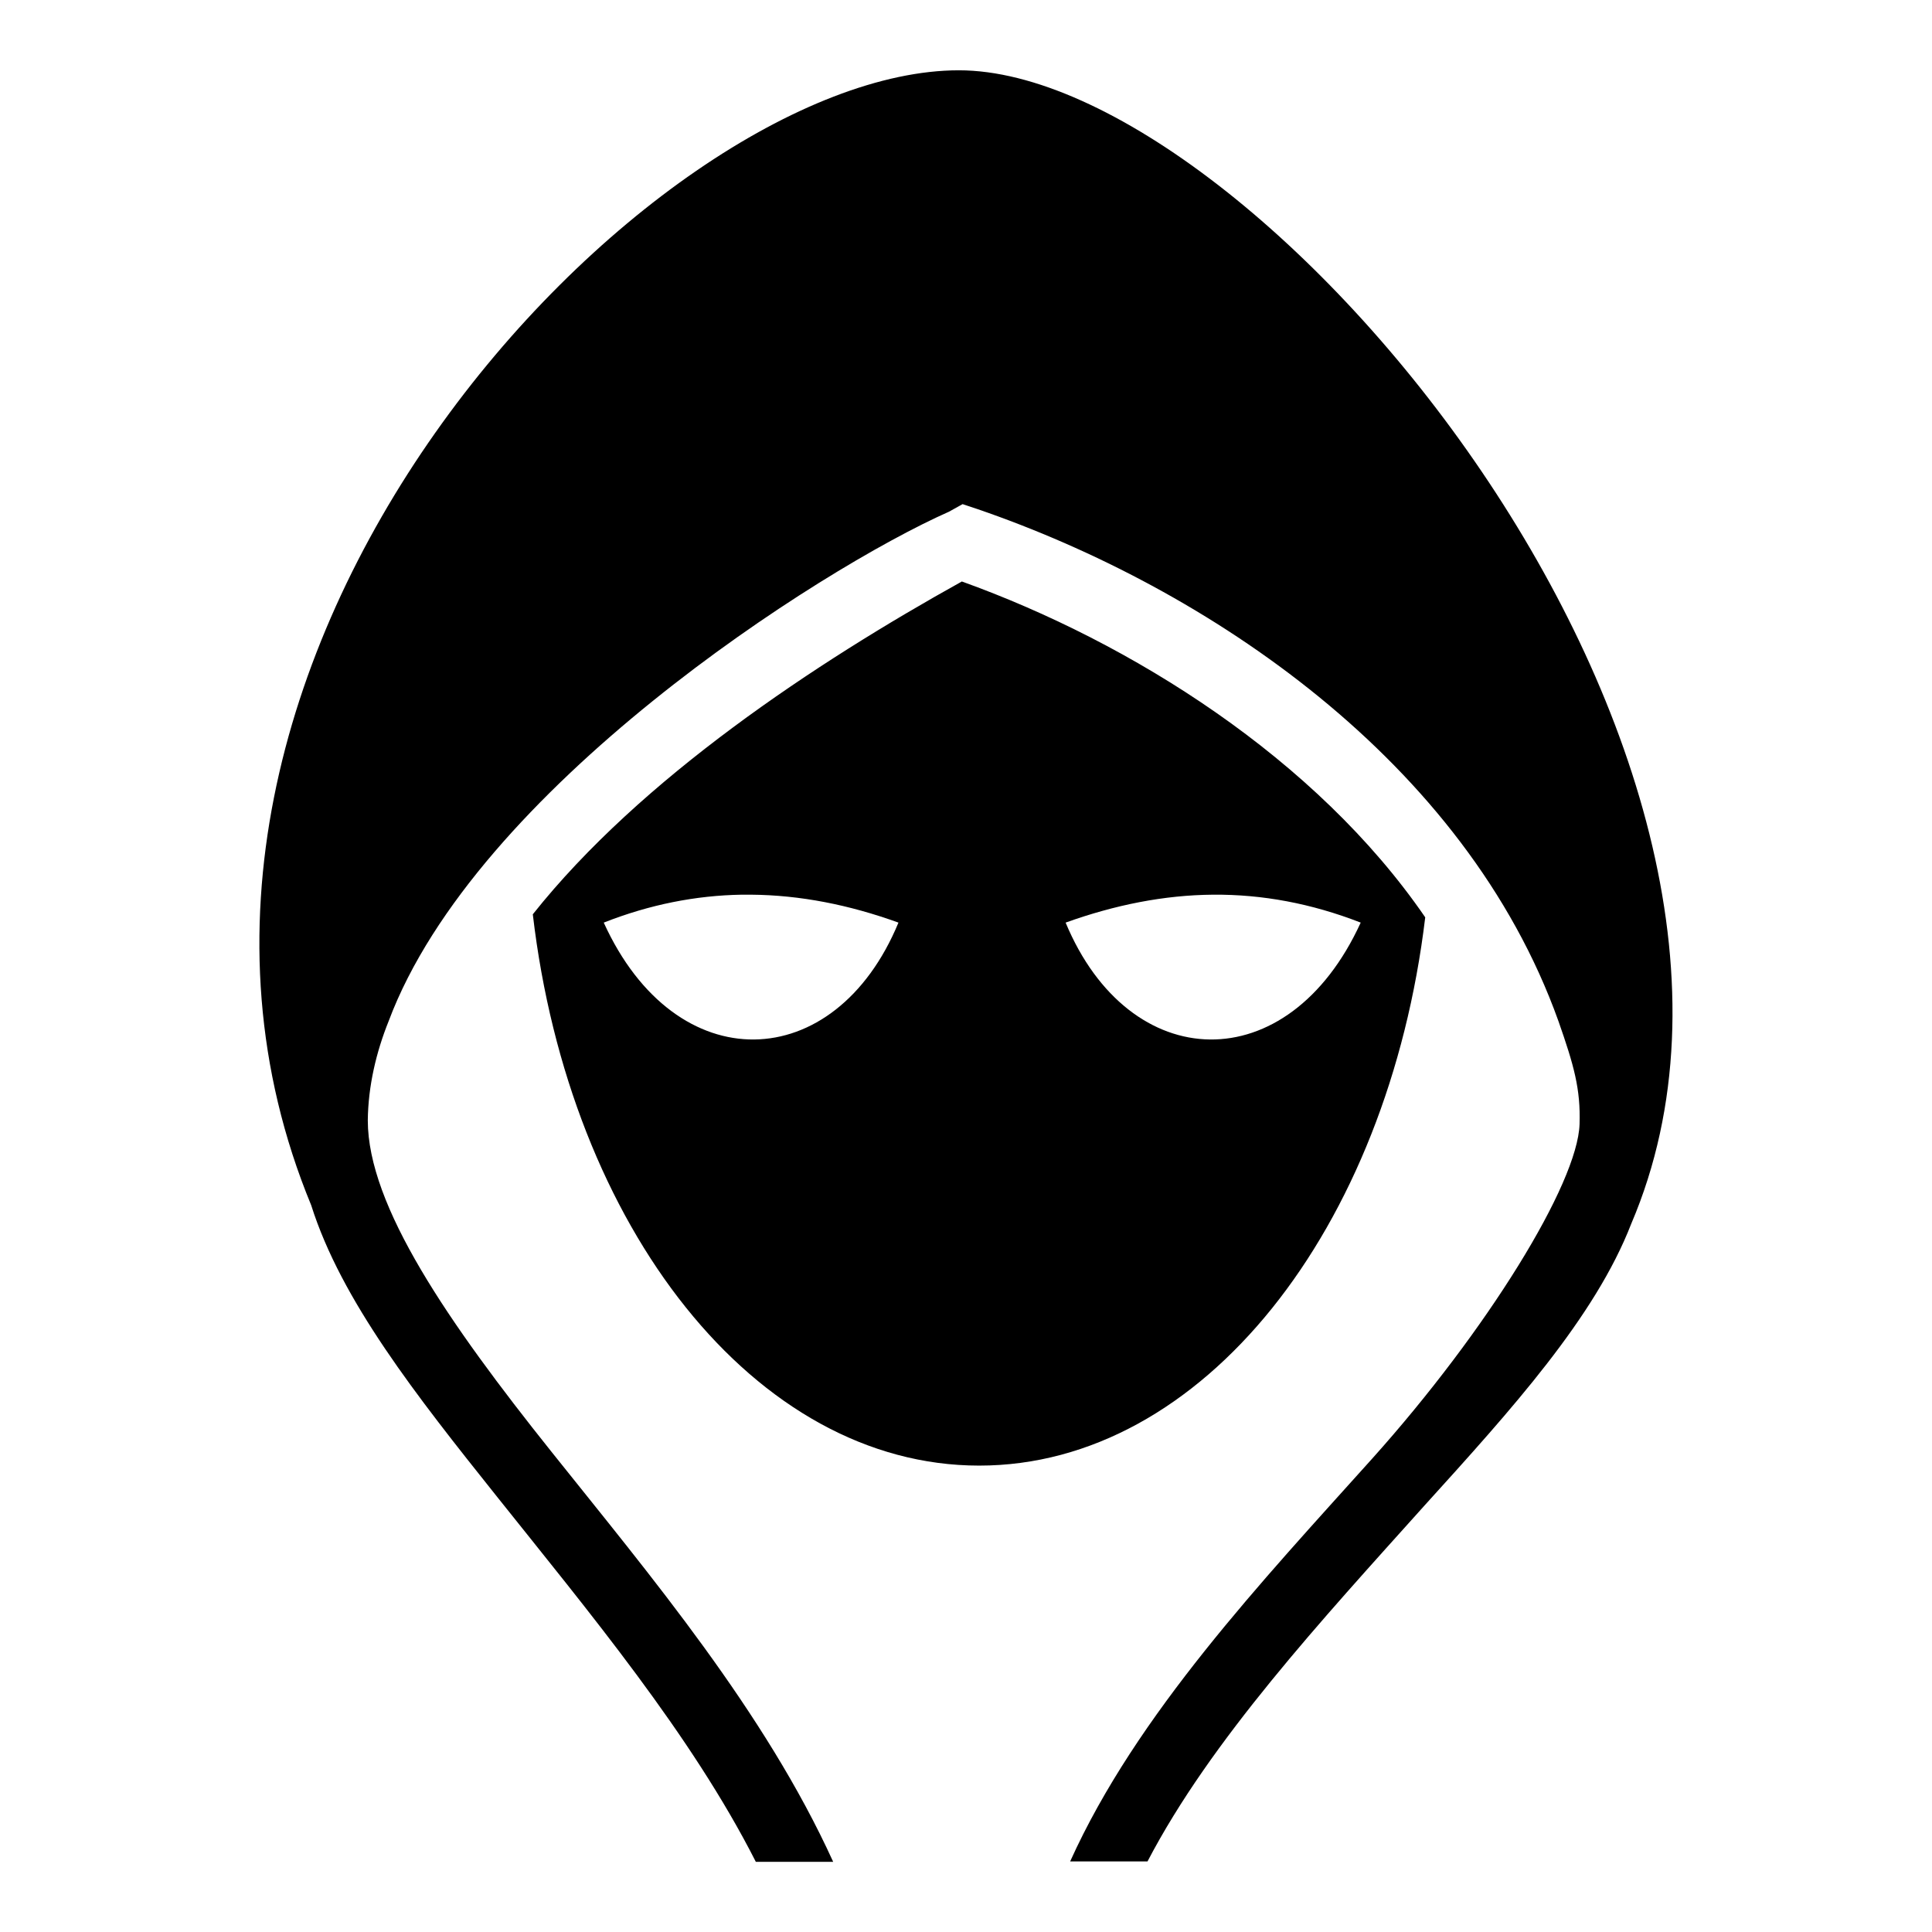
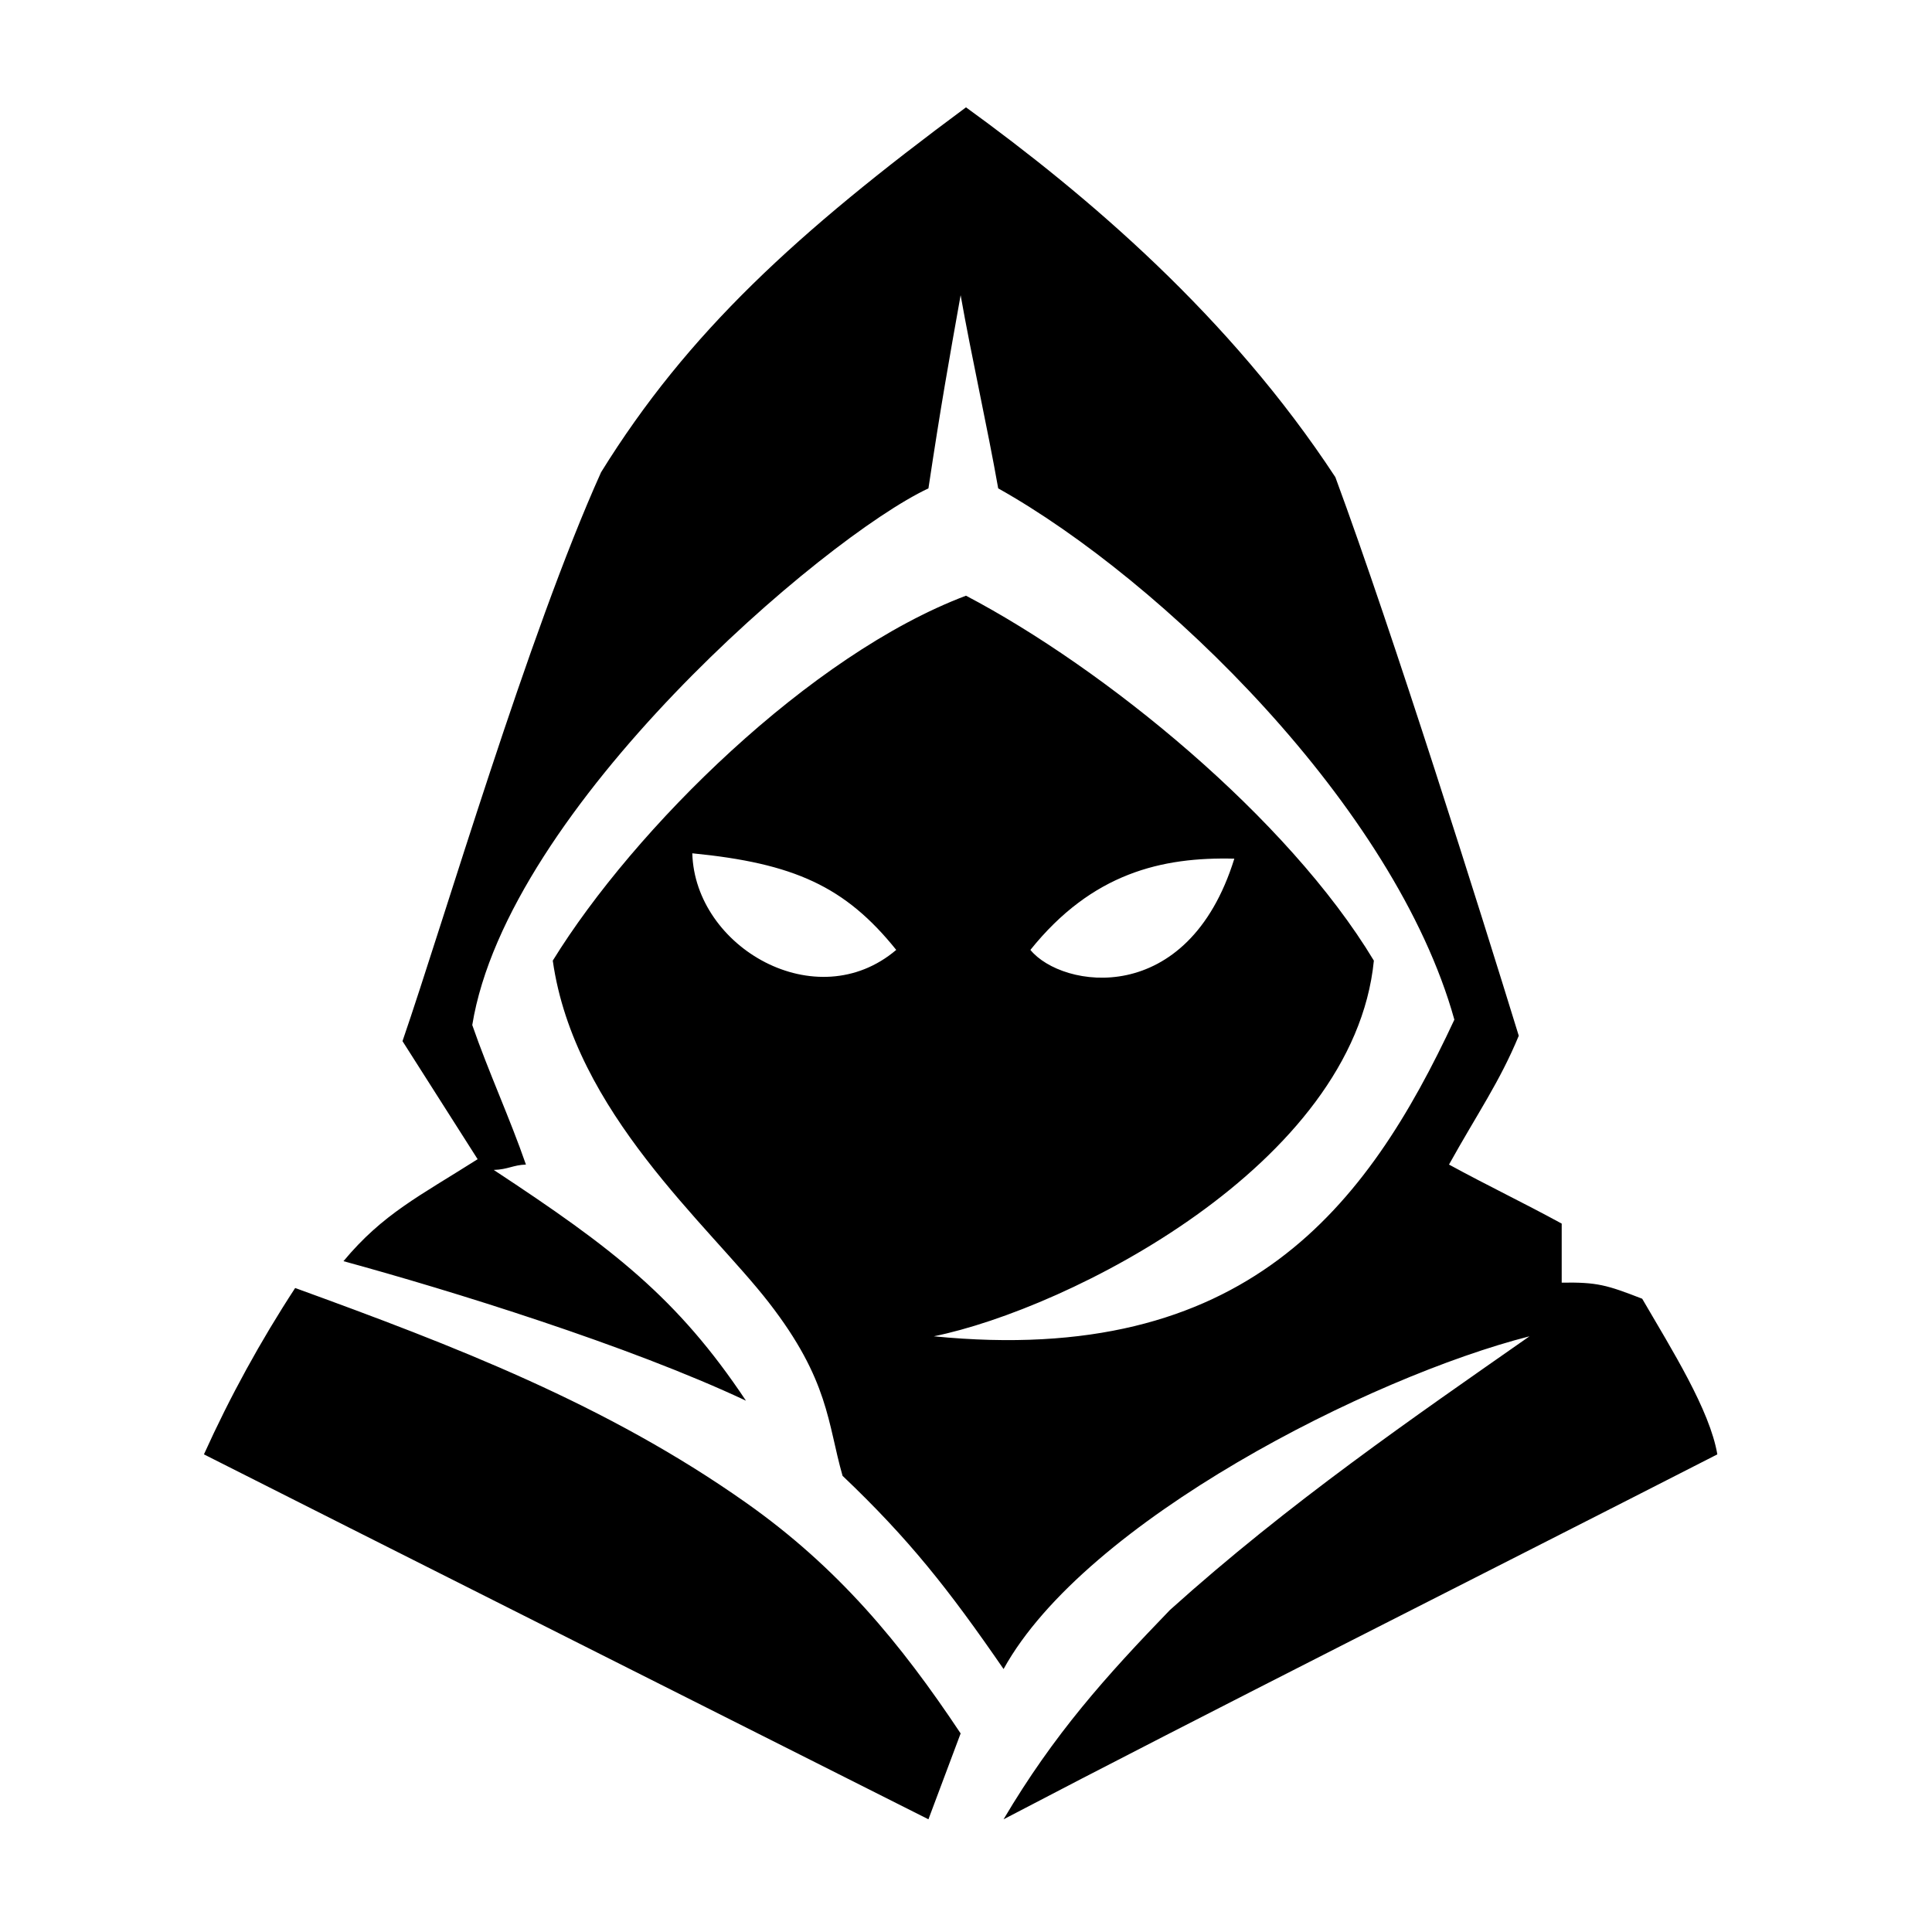
- <svg xmlns="http://www.w3.org/2000/svg" viewBox="0 0 512 512" style="height: 512px; width: 512px;">
-   <g class="" transform="translate(0,0)" style="">
-     <path d="M254.1 18.63c-81.4 0-231.43 155.97-171.63 300.77 8 25.3 27.83 50.4 49.13 77.1 24.4 30.6 51.6 63.2 68.7 96.9h20.5c-18.1-39.8-48.5-75.9-74.6-108.6-27.4-34.3-48.73-65.2-48.73-87.9.1-9.1 2.23-18.1 5.53-26.3 23-61.4 114-119.7 148.5-135l3.6-2 3.9 1.3c60.9 20.9 129.3 66.7 154 135.7 4.1 11.7 5.9 18 5.6 27.3-.5 15.8-24.5 54.7-55 88.7-29.1 32.4-62.4 67.7-80 106.7h20.5c16.8-32.2 46.2-64 73.3-94.2 23.2-25.6 45.3-50 54.9-74.8 52.9-124-99.2-305.67-178.2-305.67zm.8 135.47c-38.7 21.5-85.1 52.2-113.7 88.2 9.7 83 59 146.1 118.3 146.1 59.2 0 108.3-62.7 118.2-145.3-28.9-42.1-78-72.9-122.8-89zm-58.3 83h2.4c13.1.1 26.1 2.7 39.1 7.4-16.8 40.6-59 42-78.1 0 12.2-4.8 24.4-7.2 36.6-7.4zm124.9 0c13-.1 26 2.3 39.1 7.4-19.2 42-61.3 40.6-78.2 0 13.1-4.7 26.1-7.3 39.1-7.4z" fill="#000000" fill-opacity="1" />
-   </g>
+ <svg xmlns="http://www.w3.org/2000/svg" width="360" height="360" viewBox="0 0 360 360">
+   <defs>
+     <style>
+       .cls-1 {
+         fill-rule: evenodd;
+       }
+     </style>
+   </defs>
+   <path class="cls-1" d="M98,217c-2.416.083-3.334,0.917-6,1,22.126,14.564,34.213,23.807,47,43-21.78-10.25-54.977-20.528-75-26,7.34-8.816,14.121-12.1,25-19L75,194c7.847-22.808,23.359-75.728,37-106,16.152-26.077,36.48-44.665,68-68,22.677,16.45,49.173,38.959,68.826,68.914C259.65,118.215,275.959,170.124,283,193c-3.572,8.629-7.679,14.427-13,24,7.333,4,13.667,7,21,11v11c6.6-.095,8.351.417,15,3,5.544,9.529,12.6,20.736,14,29-44.329,22.664-95.921,48.586-133,68,9.4-15.892,19.1-26.69,31-39,22.167-19.955,45.5-35.962,67-51-29.646,7.556-82.745,34.351-98,62-10.244-14.872-17.622-24.23-30-36-2.811-9.809-2.481-17.78-13.731-32.28S107,207.249,103,179c15.175-24.6,47.925-57.027,77-68,25.816,13.554,59.954,41.356,76,68-3.768,38.153-57,64.916-82,70,58.1,5.743,80.746-24.147,97-59-11.066-39.7-54.422-81.865-85-99-2-11.332-5-24.668-7-36-2.217,12.434-3.648,20.375-6,36-19.553,9.187-78.446,59.563-85,100C91,199.666,95,208.334,98,217Zm31-58c0.486,17.574,23.141,30.617,38,18C157.5,165.167,147.917,160.853,129,159Zm63,18c5.861,7.185,29.305,10.981,38-17C216.5,159.657,203.5,162.676,192,177ZM55,240c29.7,10.8,58,21.661,84,40,17.16,12.1,28.787,26.144,40,43l-6,16c-44.995-22.664-106-53.336-135-68A229.65,229.65,0,0,1,55,240Z" />
</svg>
